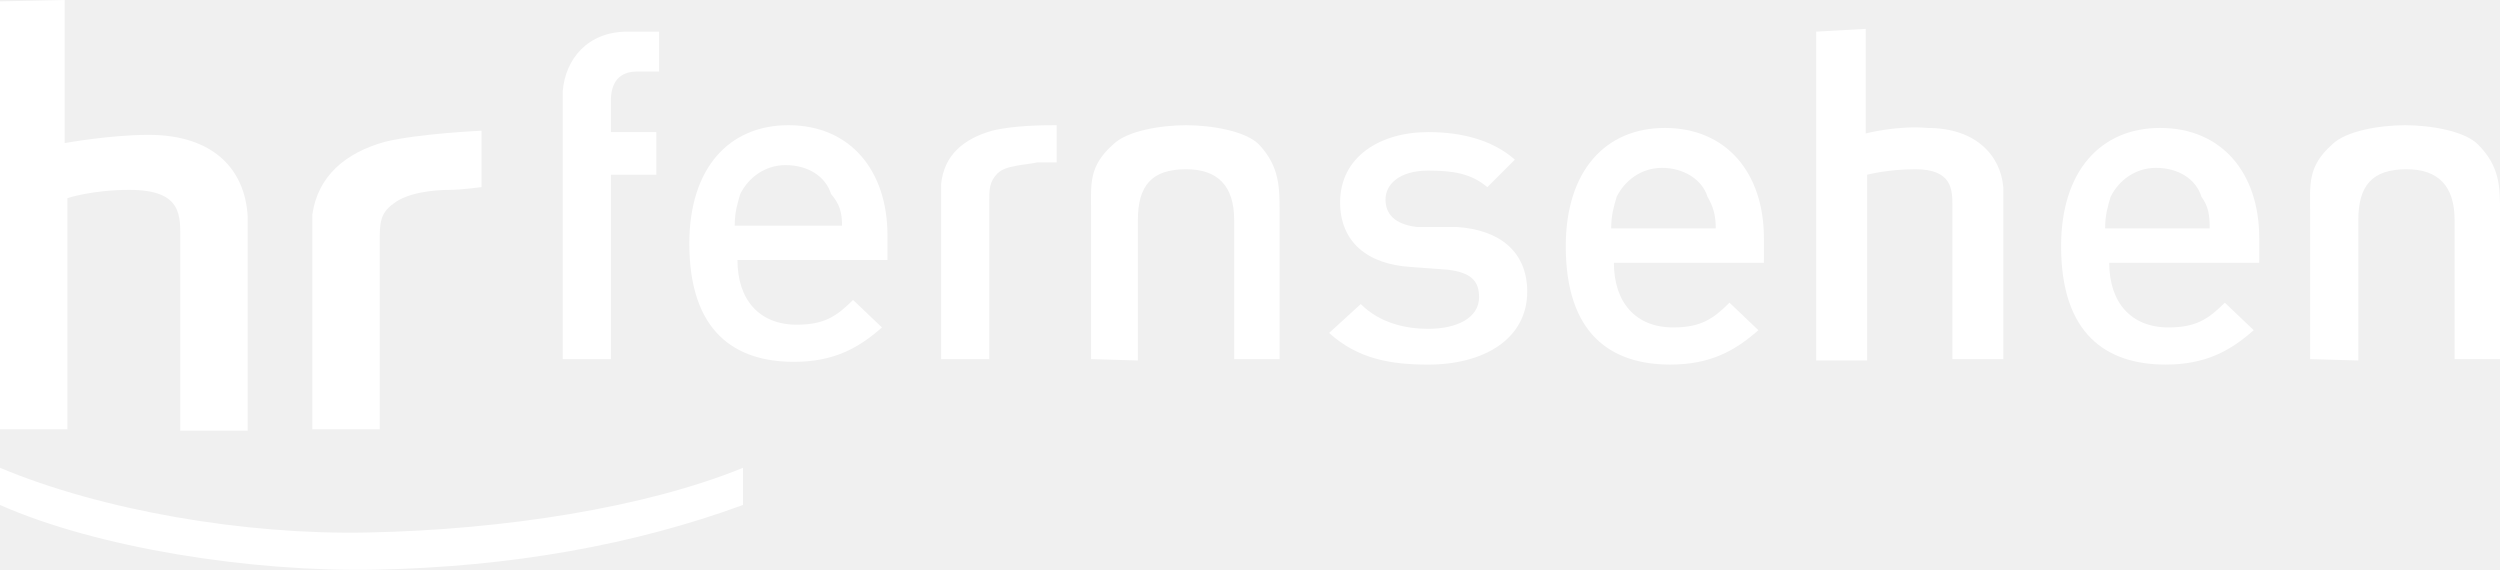
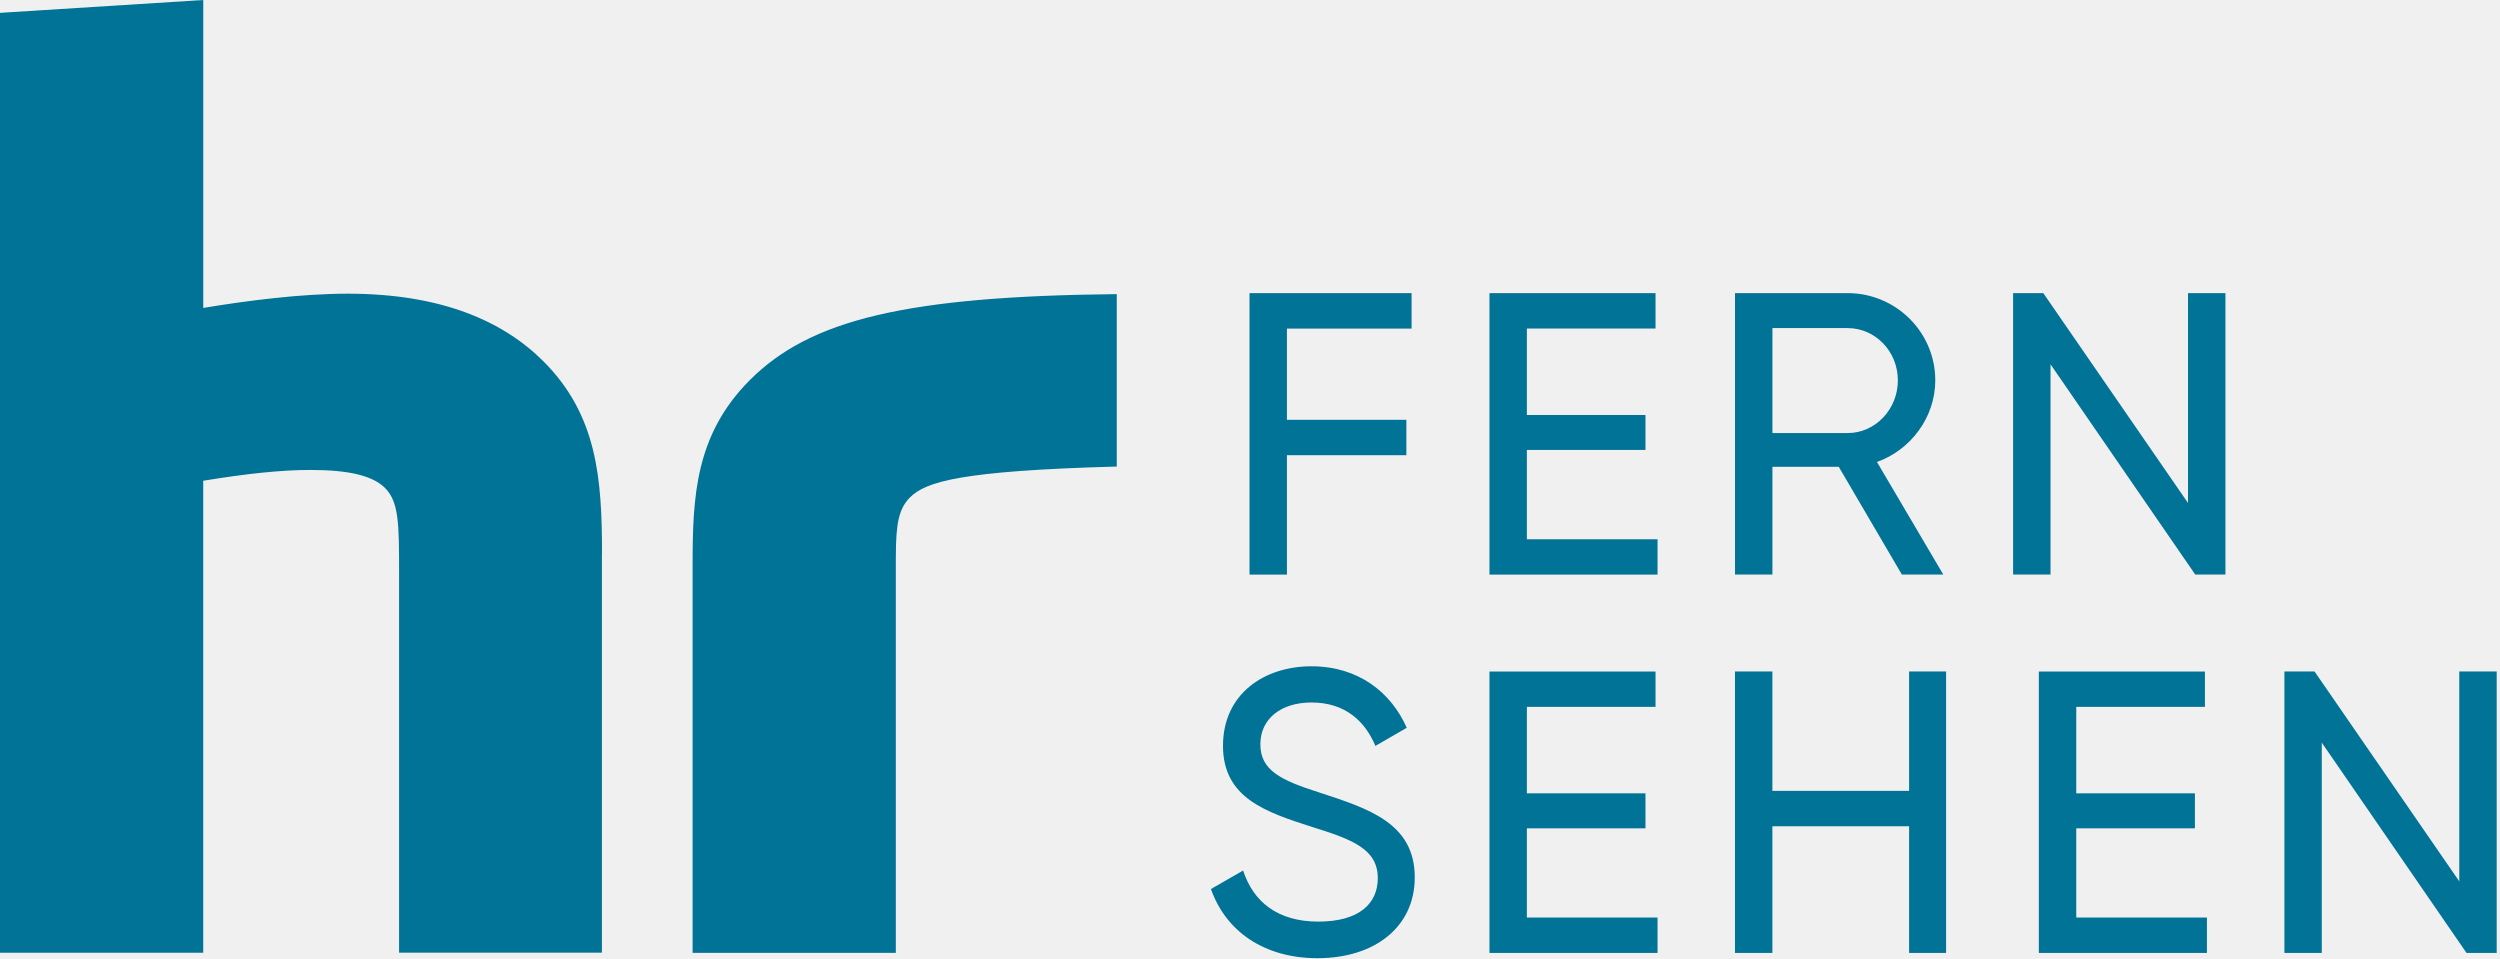
- <svg xmlns="http://www.w3.org/2000/svg" id="Ebene_2" data-name="Ebene 2" viewBox="0 0 184.266 42">
+ <svg xmlns="http://www.w3.org/2000/svg" id="Ebene_1" viewBox="0 0 574 220">
  <defs>
-     <style>
-       .cls-1 {
-         fill: #fff;
-       }
-     </style>
+     <style>.cls-1{fill:#007396; stroke-width:0px;}</style>
  </defs>
-   <g id="hr_fernsehen" data-name="hr fernsehen">
-     <g>
-       <path class="cls-1" d="m27.787,41.985c-9.33.203-20.688-1.623-27.787-4.766v-2.738c7.505,3.144,18.051,4.969,27.178,4.766,9.938-.203,20.384-1.825,27.584-4.766v2.738c-8.012,2.941-17.139,4.564-26.976,4.766" />
-       <path class="cls-1" d="m4.766,0v10.547s3.347-.608,6.186-.608c4.766,0,7.099,2.535,7.302,5.983v15.82h-4.969v-13.995c0-1.825.203-3.752-3.752-3.752-2.738,0-4.564.608-4.564.608v17.037H0V.101l4.766-.101Z" />
-       <path class="cls-1" d="m35.494,9.634s-4.564.203-7.099.811c-2.941.811-4.969,2.535-5.375,5.375v15.82h4.969v-13.893c0-1.217,0-2.028,1.014-2.738,1.014-.811,2.941-1.014,4.158-1.014.811,0,2.332-.203,2.332-.203v-4.158Z" />
-       <path class="cls-1" d="m62.064,16.632h-7.91c0-1.014.203-1.623.406-2.332.608-1.217,1.825-2.13,3.347-2.13,1.623,0,2.941.811,3.347,2.13.608.71.811,1.318.811,2.332m3.347,2.332v-1.623c0-4.766-2.738-8.113-7.302-8.113-4.361,0-7.302,3.144-7.302,8.721,0,6.49,3.347,8.721,7.707,8.721,2.941,0,4.766-1.014,6.49-2.535l-2.13-2.028c-1.217,1.217-2.13,1.825-4.158,1.825-2.738,0-4.361-1.825-4.361-4.766h11.054v-.203Z" />
-       <path class="cls-1" d="m105.266,26.874c-2.738,0-5.172-.406-7.302-2.332l2.332-2.13c1.42,1.42,3.347,1.825,4.969,1.825,2.13,0,3.752-.811,3.752-2.332,0-1.217-.608-1.825-2.332-2.028l-2.738-.203c-3.144-.203-5.172-1.825-5.172-4.766,0-3.347,2.941-5.172,6.49-5.172,2.535,0,4.766.608,6.389,2.028l-2.028,2.028c-1.217-1.014-2.535-1.217-4.361-1.217-2.13,0-3.144,1.014-3.144,2.13,0,1.014.608,1.825,2.332,2.028h2.941c3.144.203,5.172,1.825,5.172,4.766,0,3.448-3.144,5.375-7.302,5.375" />
-       <path class="cls-1" d="m126.461,16.834h-7.707c0-1.014.203-1.623.406-2.332.608-1.217,1.825-2.13,3.347-2.13s2.941.811,3.347,2.13c.406.71.608,1.318.608,2.332m3.549,2.332v-1.623c0-4.766-2.738-8.113-7.302-8.113-4.361,0-7.302,3.144-7.302,8.721,0,6.49,3.347,8.721,7.707,8.721,2.941,0,4.766-1.014,6.49-2.535l-2.13-2.028c-1.217,1.217-2.13,1.825-4.158,1.825-2.738,0-4.361-1.825-4.361-4.766h11.054v-.203Z" />
-       <path class="cls-1" d="m162.868,16.834h-7.707c0-1.014.203-1.623.406-2.332.608-1.217,1.825-2.13,3.347-2.13,1.623,0,2.941.811,3.347,2.13.507.71.608,1.318.608,2.332m3.651,2.332v-1.623c0-4.766-2.738-8.113-7.302-8.113-4.361,0-7.302,3.144-7.302,8.721,0,6.49,3.347,8.721,7.707,8.721,2.941,0,4.766-1.014,6.49-2.535l-2.13-2.028c-1.217,1.217-2.13,1.825-4.158,1.825-2.738,0-4.361-1.825-4.361-4.766h11.054v-.203h0Z" />
-       <path class="cls-1" d="m46.954,5.273h1.623v-2.941h-2.332c-2.941,0-4.564,2.028-4.766,4.361v19.775h3.549v-13.589h3.347v-3.144h-3.347v-2.332c0-1.318.608-2.13,1.927-2.13" />
-       <path class="cls-1" d="m137.515,2.13v7.707s2.332-.608,4.564-.406c3.549,0,5.375,2.028,5.578,4.361v12.677h-3.752v-11.257c0-1.217,0-2.738-2.738-2.738-2.028,0-3.549.406-3.549.406v13.691h-3.752V2.332l3.651-.203Z" />
-       <path class="cls-1" d="m80.42,26.469v-10.851c0-2.028-.203-3.347,1.623-4.969,1.014-1.014,3.549-1.42,5.375-1.42s4.361.406,5.375,1.42c1.521,1.623,1.521,3.144,1.521,4.969v10.851h-3.347v-10.243c0-2.535-1.217-3.752-3.549-3.752-2.535,0-3.549,1.217-3.549,3.752v10.344l-3.448-.101h0Z" />
-       <path class="cls-1" d="m170.271,26.469v-10.851c0-2.028-.203-3.347,1.623-4.969,1.014-1.014,3.549-1.42,5.375-1.42s4.361.406,5.375,1.42c1.623,1.623,1.623,3.144,1.623,4.969v10.851h-3.347v-10.243c0-2.535-1.217-3.752-3.549-3.752-2.535,0-3.549,1.217-3.549,3.752v10.344l-3.549-.101h0Z" />
-       <path class="cls-1" d="m77.682,9.229c-.608,0-2.941,0-4.564.406-2.13.608-3.549,1.825-3.752,3.955v12.879h3.549v-11.662c0-.811,0-1.42.608-2.028s2.028-.608,2.941-.811h1.42v-2.738h-.203Z" />
-     </g>
-   </g>
+   <path class="cls-1" d="m302.49,220c-12.28,0-21.05-6.19-24.46-15.88l7.39-4.25c2.31,7.11,7.85,11.73,17.26,11.73s13.66-4.16,13.66-9.97c0-6.65-5.72-8.86-15.23-11.81-10.34-3.33-20.31-6.56-20.31-18.56s9.51-18.28,20.31-18.28,18.28,6,21.88,14.12l-7.2,4.16c-2.31-5.54-6.83-9.97-14.68-9.97-6.93,0-11.73,3.69-11.73,9.6s4.53,8.21,13.57,11.08c11.26,3.69,21.88,7.02,21.88,19.48,0,11.35-9.14,18.55-22.34,18.55m21.61-144.57v-8.12h-37.21v64.62h8.59v-27.42h27.42v-8.12h-27.42v-20.95h28.62Zm26.47,48.37v-20.49h27.23v-8.03h-27.23v-19.85h29.54v-8.12h-38.13v64.62h38.59v-8.12h-30Zm56.38-24.37h17.26c6.37,0,11.54-5.45,11.54-12.1s-5.17-12-11.54-12h-17.26v24.1Zm15.23,7.75h-15.23v24.74h-8.59v-64.62h25.85c11.08,0,20.13,8.95,20.13,20.03,0,8.49-5.63,15.97-13.39,18.74l15.23,25.85h-9.51l-14.49-24.74Zm80.19-39.88v48.19l-33.23-48.19h-6.93v64.62h8.59v-48.28l33.23,48.28h6.93v-64.62h-8.59Zm-160.39,86.87v64.62h38.59v-8.12h-30v-20.49h27.23v-8.03h-27.23v-19.85h29.54v-8.12h-38.13Zm96.35,0v27.42h-31.39v-27.42h-8.59v64.62h8.59v-29.08h31.39v29.08h8.49v-64.62h-8.49Zm29.79,0v64.62h38.59v-8.12h-30v-20.49h27.24v-8.03h-27.24v-19.85h29.54v-8.12h-38.13Zm96.53,0v48.19l-33.23-48.19h-6.92v64.62h8.58v-48.28l33.23,48.28h6.93v-64.62h-8.59Zm-426.43-27.05c0-17.16-1.07-31.78-13.44-44.15-9.27-9.27-23.49-15.54-44.94-15.54-10.59,0-23.06,1.58-33.17,3.27V0L0,2.95v215.8h46.66v-108.37c9.89-1.62,17.84-2.48,24.64-2.48,9.04,0,14.34,1.39,17.09,4.13,3.19,3.18,3.24,8.2,3.24,19.33v87.38h46.57v-91.63Zm67.47.59c0-7.42.67-10.93,3.24-13.5,3.65-3.65,11.79-6.12,47.48-7.09v-39.59c-48.35.5-70.34,5.84-84.21,19.7-12.56,12.56-13.18,26.75-13.18,42.56v88.99h46.66v-91.08Z" />
</svg>
